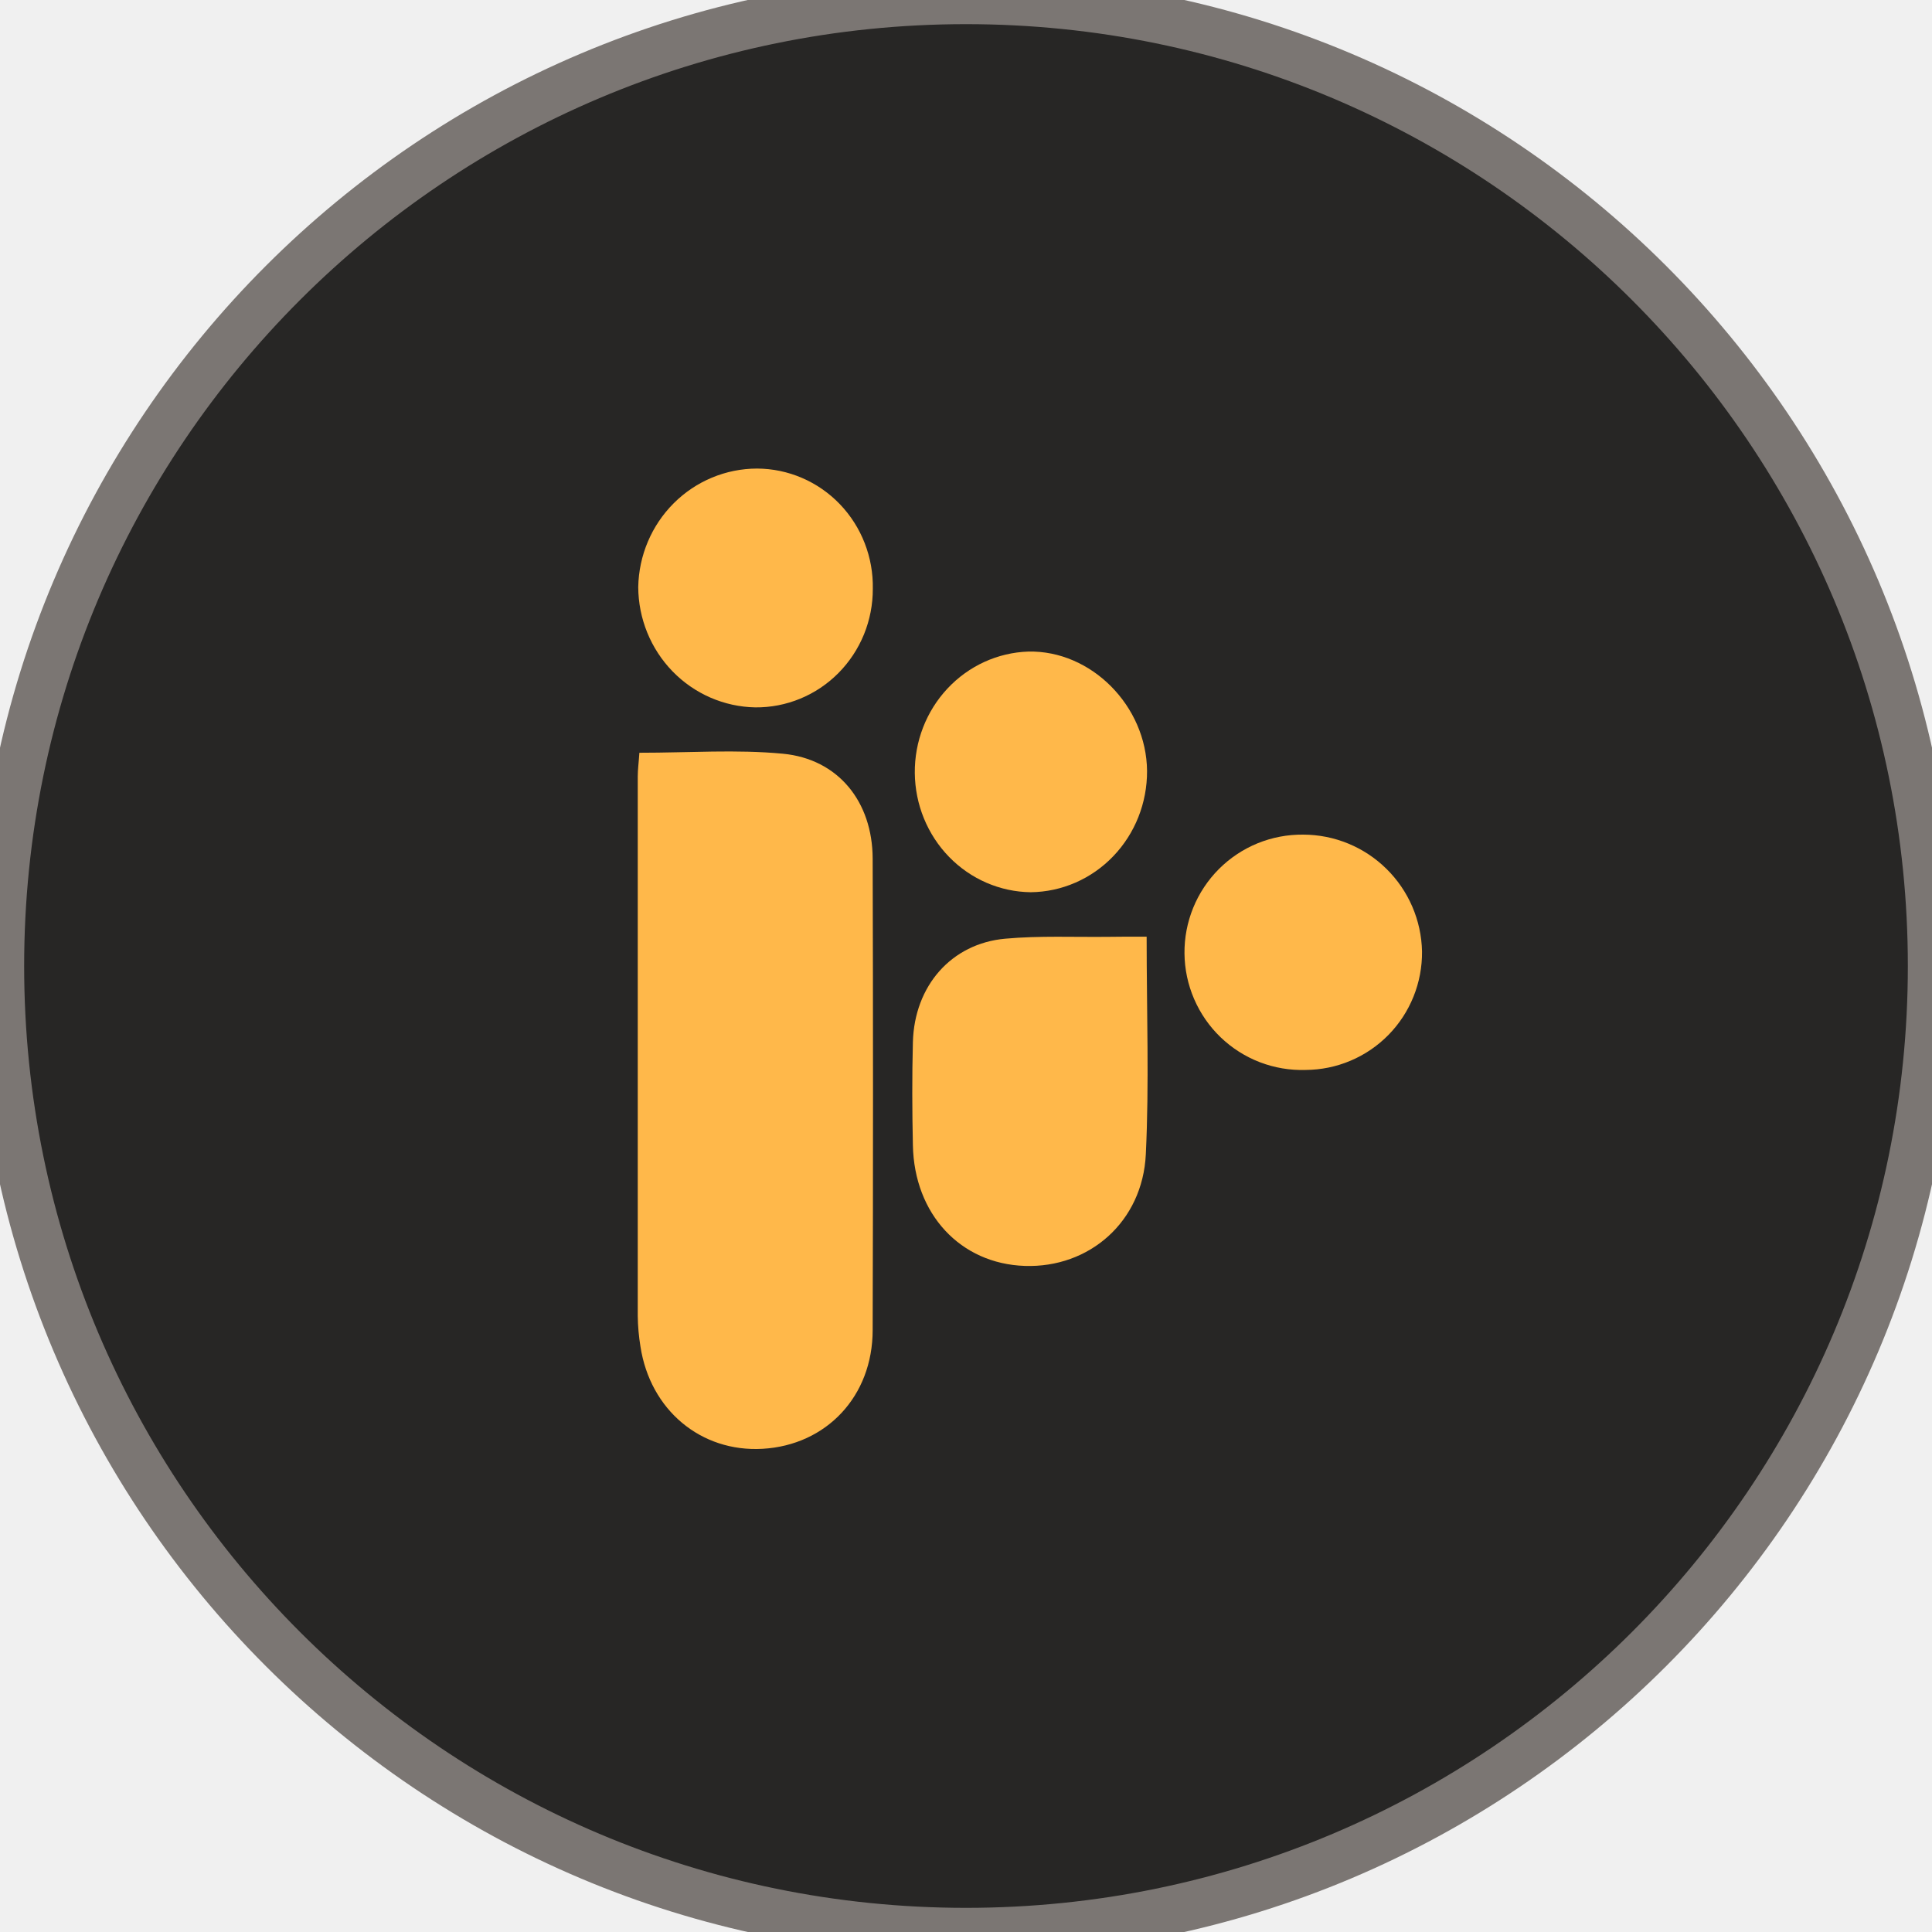
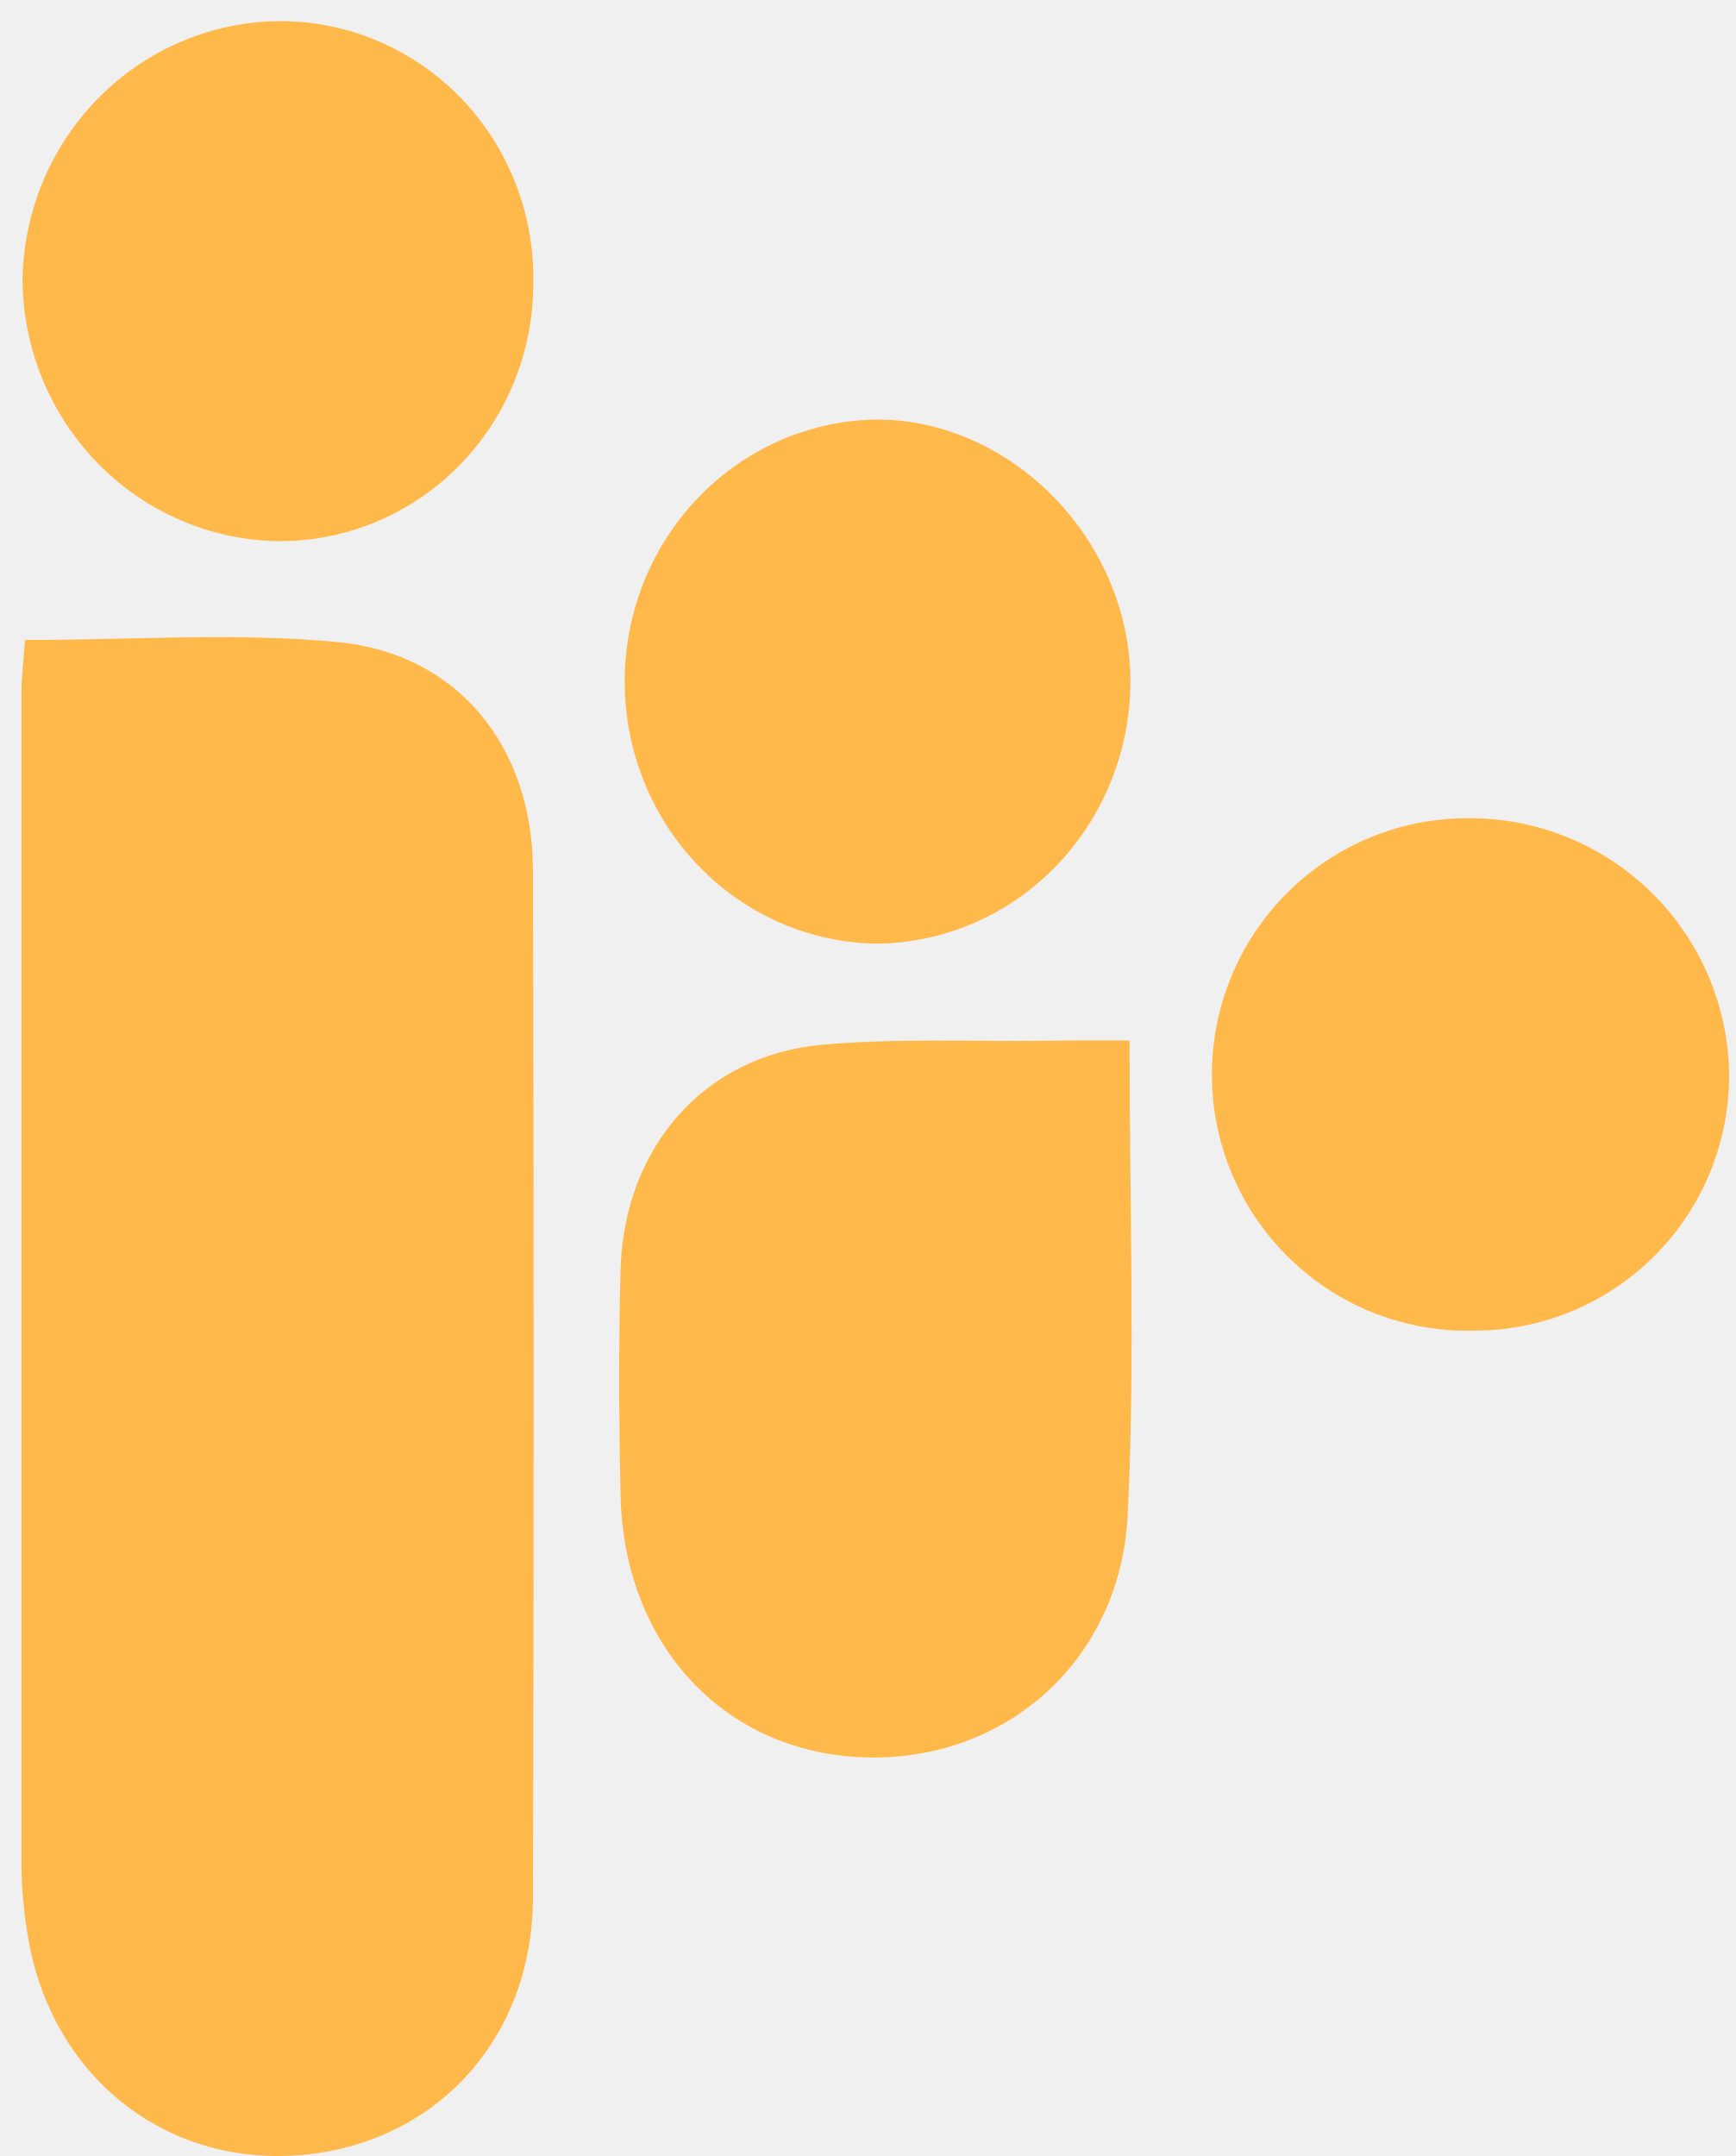
- <svg xmlns="http://www.w3.org/2000/svg" width="80" height="80" viewBox="0 0 80 80" fill="none">
-   <path d="M0 40C0 17.909 17.909 0 40 0C62.091 0 80 17.909 80 40C80 62.091 62.091 80 40 80C17.909 80 0 62.091 0 40Z" fill="#272625" />
-   <g clip-path="url(#clip0_332_2447)">
-     <path d="M26.475 31.17C28.544 31.17 30.496 31.026 32.419 31.21C34.706 31.428 36.129 33.193 36.135 35.555C36.154 42.061 36.154 48.567 36.135 55.075C36.135 57.819 34.217 59.839 31.579 59.992C29.024 60.139 26.922 58.386 26.52 55.757C26.451 55.339 26.413 54.916 26.408 54.491C26.408 47.045 26.408 39.598 26.408 32.15C26.408 31.867 26.448 31.584 26.475 31.17Z" fill="#FFB84A" />
-     <path d="M36.141 24.385C36.143 25.032 36.018 25.674 35.774 26.272C35.529 26.87 35.17 27.413 34.718 27.869C34.265 28.326 33.728 28.686 33.137 28.93C32.546 29.174 31.913 29.297 31.275 29.291C29.985 29.267 28.757 28.733 27.851 27.802C26.945 26.87 26.434 25.617 26.428 24.308C26.452 23 26.98 21.753 27.9 20.836C28.82 19.918 30.058 19.404 31.347 19.402C31.986 19.404 32.618 19.536 33.206 19.788C33.795 20.041 34.328 20.41 34.774 20.874C35.22 21.338 35.571 21.887 35.805 22.49C36.04 23.093 36.154 23.737 36.141 24.385Z" fill="#FFB84A" />
+ <svg xmlns="http://www.w3.org/2000/svg" width="33" height="41" viewBox="0 0 33 41" fill="none">
+   <g clip-path="url(#clip0_781_822)">
+     <path d="M0.475 12.17C2.544 12.17 4.496 12.026 6.419 12.21C8.706 12.428 10.129 14.193 10.135 16.555C10.154 23.061 10.154 29.567 10.135 36.075C10.135 38.819 8.217 40.839 5.579 40.992C3.024 41.139 0.922 39.386 0.52 36.757C0.451 36.339 0.413 35.916 0.408 35.491C0.408 28.045 0.408 20.598 0.408 13.15C0.408 12.867 0.448 12.584 0.475 12.17Z" fill="#FFB84A" />
+     <path d="M10.141 5.385C10.143 6.032 10.018 6.674 9.774 7.272C9.529 7.87 9.17 8.413 8.718 8.869C8.265 9.326 7.728 9.686 7.137 9.93C6.546 10.174 5.913 10.297 5.275 10.291C3.986 10.267 2.757 9.733 1.851 8.802C0.945 7.87 0.435 6.617 0.428 5.308C0.452 4 0.98 2.753 1.9 1.836C2.82 0.918 4.057 0.404 5.347 0.402C5.986 0.404 6.618 0.536 7.206 0.788C7.795 1.041 8.328 1.41 8.774 1.874C9.22 2.338 9.571 2.887 9.805 3.49C10.04 4.093 10.154 4.737 10.141 5.385V5.385Z" fill="#FFB84A" />
  </g>
-   <g clip-path="url(#clip1_332_2447)">
-     <path d="M47.48 38.786C47.48 41.928 47.588 44.867 47.446 47.795C47.313 50.594 45.102 52.508 42.436 52.419C39.769 52.331 37.856 50.274 37.801 47.423C37.77 45.995 37.764 44.567 37.801 43.153C37.862 40.825 39.39 39.069 41.626 38.869C43.048 38.74 44.49 38.809 45.921 38.792C46.38 38.783 46.834 38.786 47.48 38.786Z" fill="#FFB84A" />
-     <path d="M42.681 36.945C41.411 36.93 40.197 36.405 39.3 35.483C38.402 34.561 37.893 33.315 37.88 32.011C37.867 30.708 38.352 29.452 39.232 28.512C40.111 27.571 41.314 27.021 42.583 26.98C45.181 26.923 47.474 29.228 47.497 31.924C47.503 33.244 47.001 34.513 46.098 35.454C45.196 36.395 43.967 36.931 42.681 36.945Z" fill="#FFB84A" />
+   <g clip-path="url(#clip1_781_822)">
+     <path d="M21.48 19.786C21.48 22.928 21.588 25.867 21.446 28.795C21.313 31.594 19.102 33.508 16.436 33.419C13.769 33.331 11.856 31.274 11.801 28.423C11.77 26.995 11.764 25.567 11.801 24.153C11.862 21.826 13.39 20.069 15.626 19.869C17.048 19.74 18.49 19.809 19.921 19.792C20.38 19.783 20.834 19.786 21.48 19.786Z" fill="#FFB84A" />
+     <path d="M16.681 17.945C15.411 17.93 14.197 17.405 13.3 16.483C12.402 15.561 11.893 14.315 11.88 13.011C11.867 11.708 12.352 10.452 13.232 9.512C14.111 8.571 15.314 8.021 16.583 7.98C19.18 7.923 21.474 10.228 21.497 12.924C21.503 14.244 21.001 15.513 20.098 16.454C19.196 17.395 17.967 17.931 16.681 17.945V17.945Z" fill="#FFB84A" />
  </g>
-   <g clip-path="url(#clip2_332_2447)">
-     <path d="M54.06 44.304C53.414 44.324 52.769 44.215 52.165 43.983C51.561 43.75 51.01 43.399 50.542 42.95C50.075 42.501 49.703 41.963 49.446 41.367C49.189 40.772 49.053 40.131 49.047 39.482C49.04 38.833 49.163 38.19 49.408 37.589C49.653 36.988 50.015 36.443 50.473 35.984C50.931 35.526 51.475 35.164 52.074 34.919C52.674 34.675 53.316 34.553 53.963 34.56C55.251 34.562 56.487 35.069 57.407 35.974C58.327 36.878 58.857 38.108 58.883 39.4C58.889 40.04 58.769 40.675 58.53 41.268C58.291 41.862 57.937 42.402 57.489 42.858C57.04 43.313 56.507 43.676 55.918 43.924C55.33 44.172 54.699 44.301 54.06 44.304Z" fill="#FFB84A" />
+   <g clip-path="url(#clip2_781_822)">
+     <path d="M28.06 25.304C27.414 25.324 26.769 25.215 26.165 24.983C25.561 24.75 25.009 24.399 24.543 23.95C24.076 23.501 23.703 22.963 23.446 22.367C23.189 21.772 23.053 21.131 23.047 20.482C23.04 19.833 23.163 19.19 23.408 18.589C23.653 17.988 24.015 17.443 24.473 16.985C24.931 16.526 25.475 16.164 26.074 15.919C26.674 15.675 27.316 15.553 27.963 15.56C29.251 15.562 30.487 16.069 31.407 16.974C32.327 17.878 32.857 19.108 32.883 20.4C32.889 21.04 32.769 21.675 32.53 22.268C32.291 22.862 31.937 23.402 31.488 23.858C31.04 24.313 30.507 24.676 29.918 24.924C29.33 25.172 28.698 25.301 28.06 25.304Z" fill="#FFB84A" />
  </g>
-   <path d="M40 79C18.461 79 1 61.539 1 40H-1C-1 62.644 17.356 81 40 81V79ZM79 40C79 61.539 61.539 79 40 79V81C62.644 81 81 62.644 81 40H79ZM40 1C61.539 1 79 18.461 79 40H81C81 17.356 62.644 -1 40 -1V1ZM40 -1C17.356 -1 -1 17.356 -1 40H1C1 18.461 18.461 1 40 1V-1Z" fill="#7B7673" />
  <defs>
-     <clipPath id="clip0_332_2447">
-       <rect width="9.743" height="40.597" fill="white" transform="translate(26.4084 19.4033)" />
+     <clipPath id="clip0_781_822">
+       <rect width="9.743" height="40.597" fill="white" transform="translate(0.408447 0.40332)" />
    </clipPath>
-     <clipPath id="clip1_332_2447">
-       <rect width="10.285" height="25.982" fill="white" transform="translate(37.7756 26.4397)" />
+     <clipPath id="clip1_781_822">
+       <rect width="10.285" height="25.982" fill="white" transform="translate(11.7756 7.4397)" />
    </clipPath>
-     <clipPath id="clip2_332_2447">
-       <rect width="10.285" height="10.285" fill="white" transform="translate(48.6014 34.5593)" />
+     <clipPath id="clip2_781_822">
+       <rect width="10.285" height="10.285" fill="white" transform="translate(22.6014 15.5593)" />
    </clipPath>
  </defs>
</svg>
